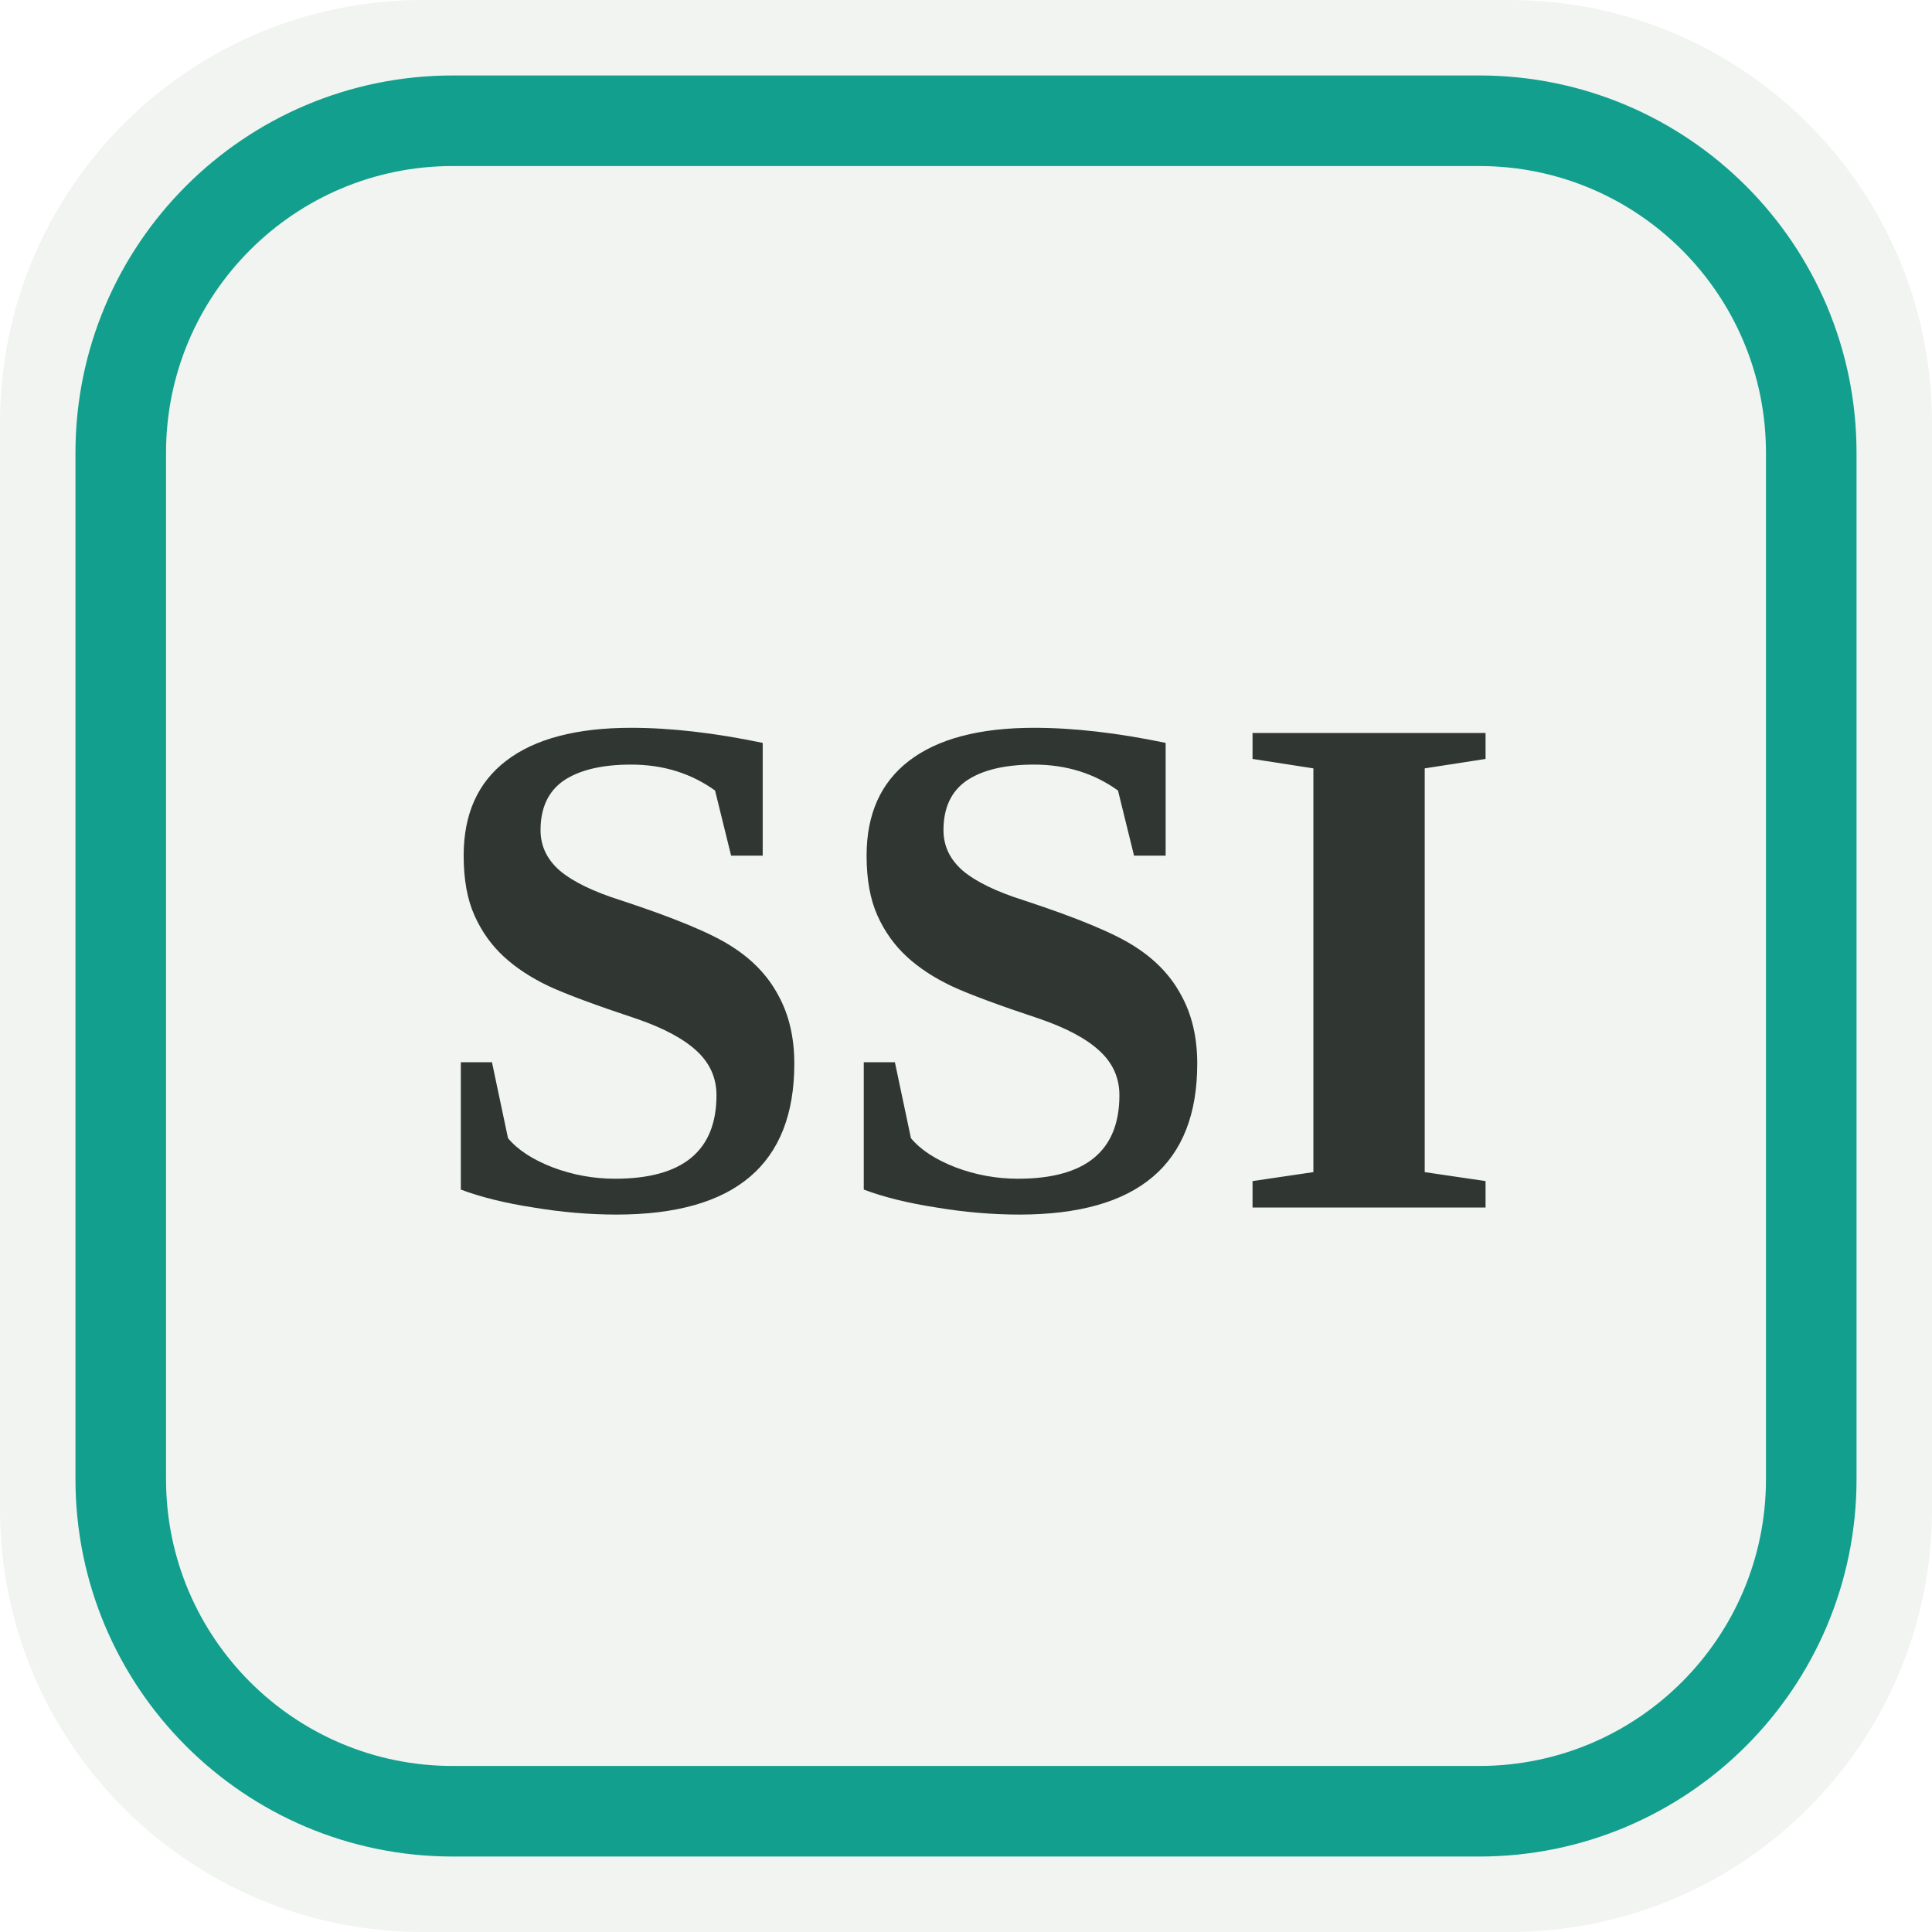
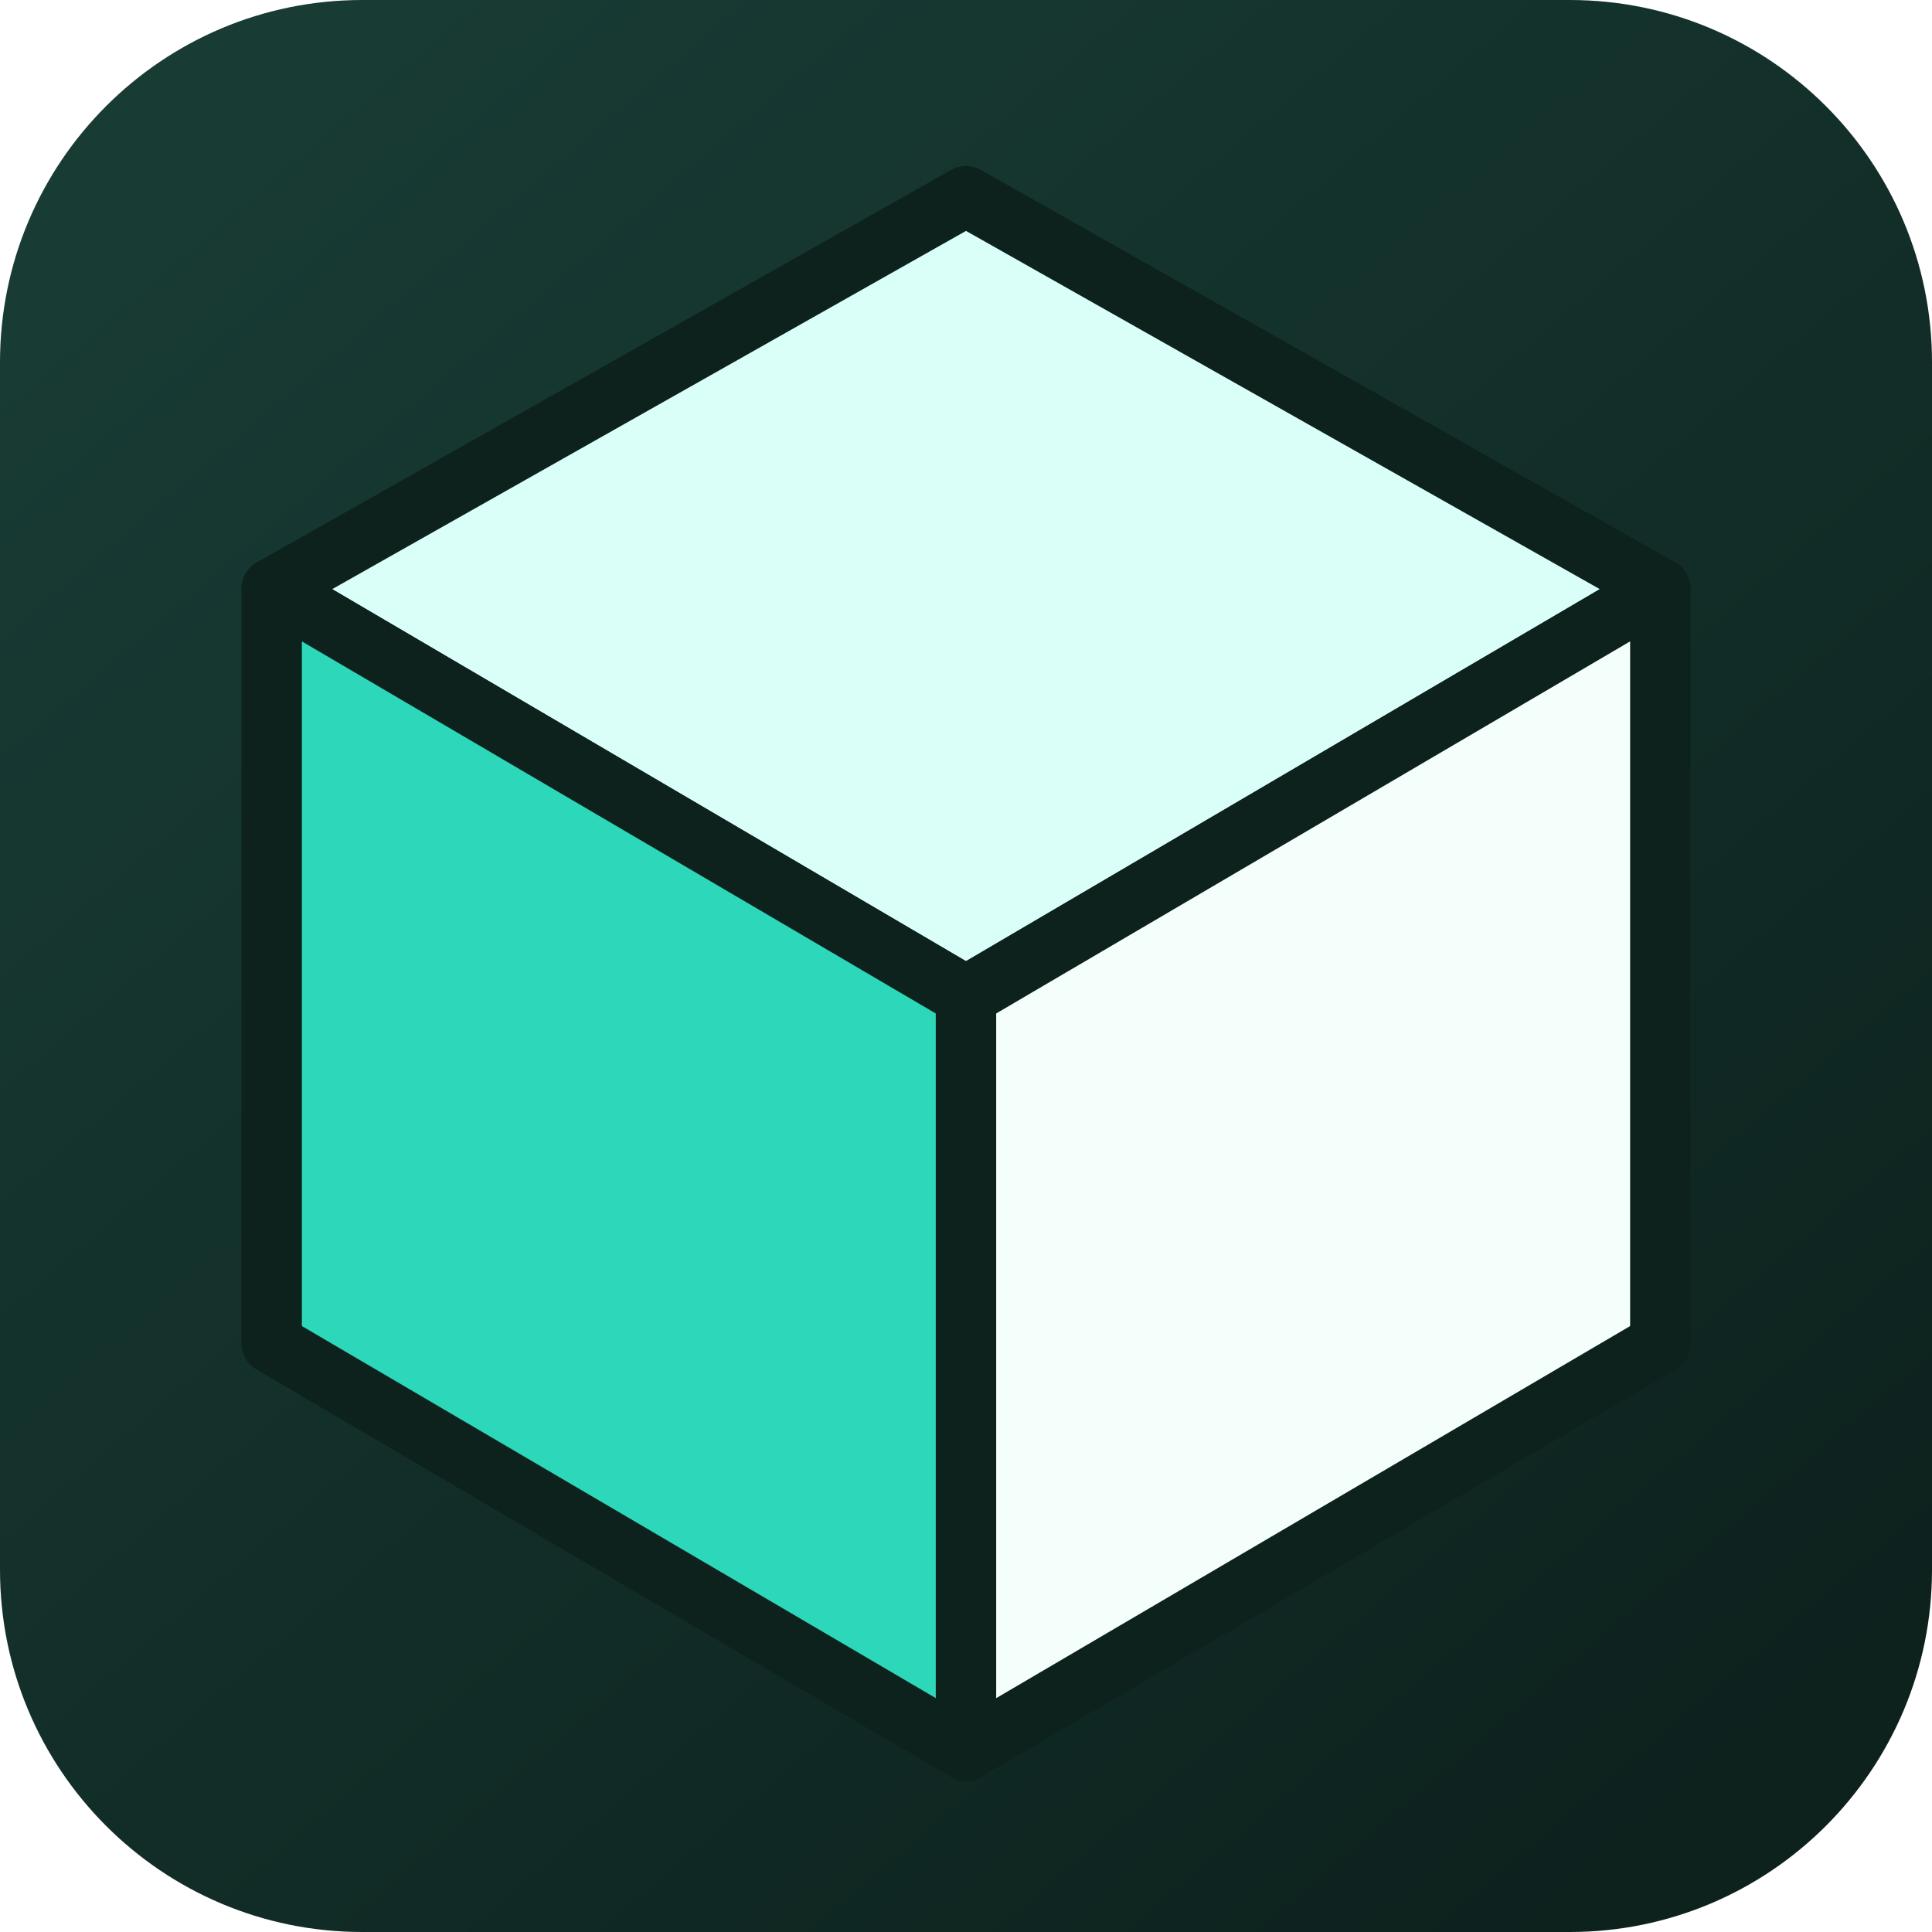
- <svg xmlns="http://www.w3.org/2000/svg" viewBox="0 0 64 64">
-   <rect width="64" height="64" rx="14" fill="#f1f4f0" />
-   <rect x="4" y="4" width="56" height="56" rx="11" fill="none" stroke="#129f8d" stroke-width="3" />
-   <text x="32" y="40" text-anchor="middle" font-family="Georgia, 'Times New Roman', serif" font-size="24" font-weight="700" fill="#303632">SSI</text>
+ <svg xmlns="http://www.w3.org/2000/svg" viewBox="0 0 128 128" role="img" aria-label="Geometric cube">
+   <defs>
+     <linearGradient id="background" x1="16" y1="10" x2="112" y2="122" gradientUnits="userSpaceOnUse">
+       <stop stop-color="#183b34" />
+       <stop offset="1" stop-color="#0d211d" />
+     </linearGradient>
+   </defs>
+   <rect width="128" height="128" rx="24" fill="url(#background)" />
+   <path d="M64 13 110 39 64 66 18 39Z" fill="#d9fff8" stroke="#0d211d" stroke-width="4" stroke-linejoin="round" />
+   <path d="M18 39 64 66V116L18 89Z" fill="#2dd7b9" stroke="#0d211d" stroke-width="4" stroke-linejoin="round" />
+   <path d="M110 39 64 66V116L110 89Z" fill="#f4fffc" stroke="#0d211d" stroke-width="4" stroke-linejoin="round" />
</svg>
